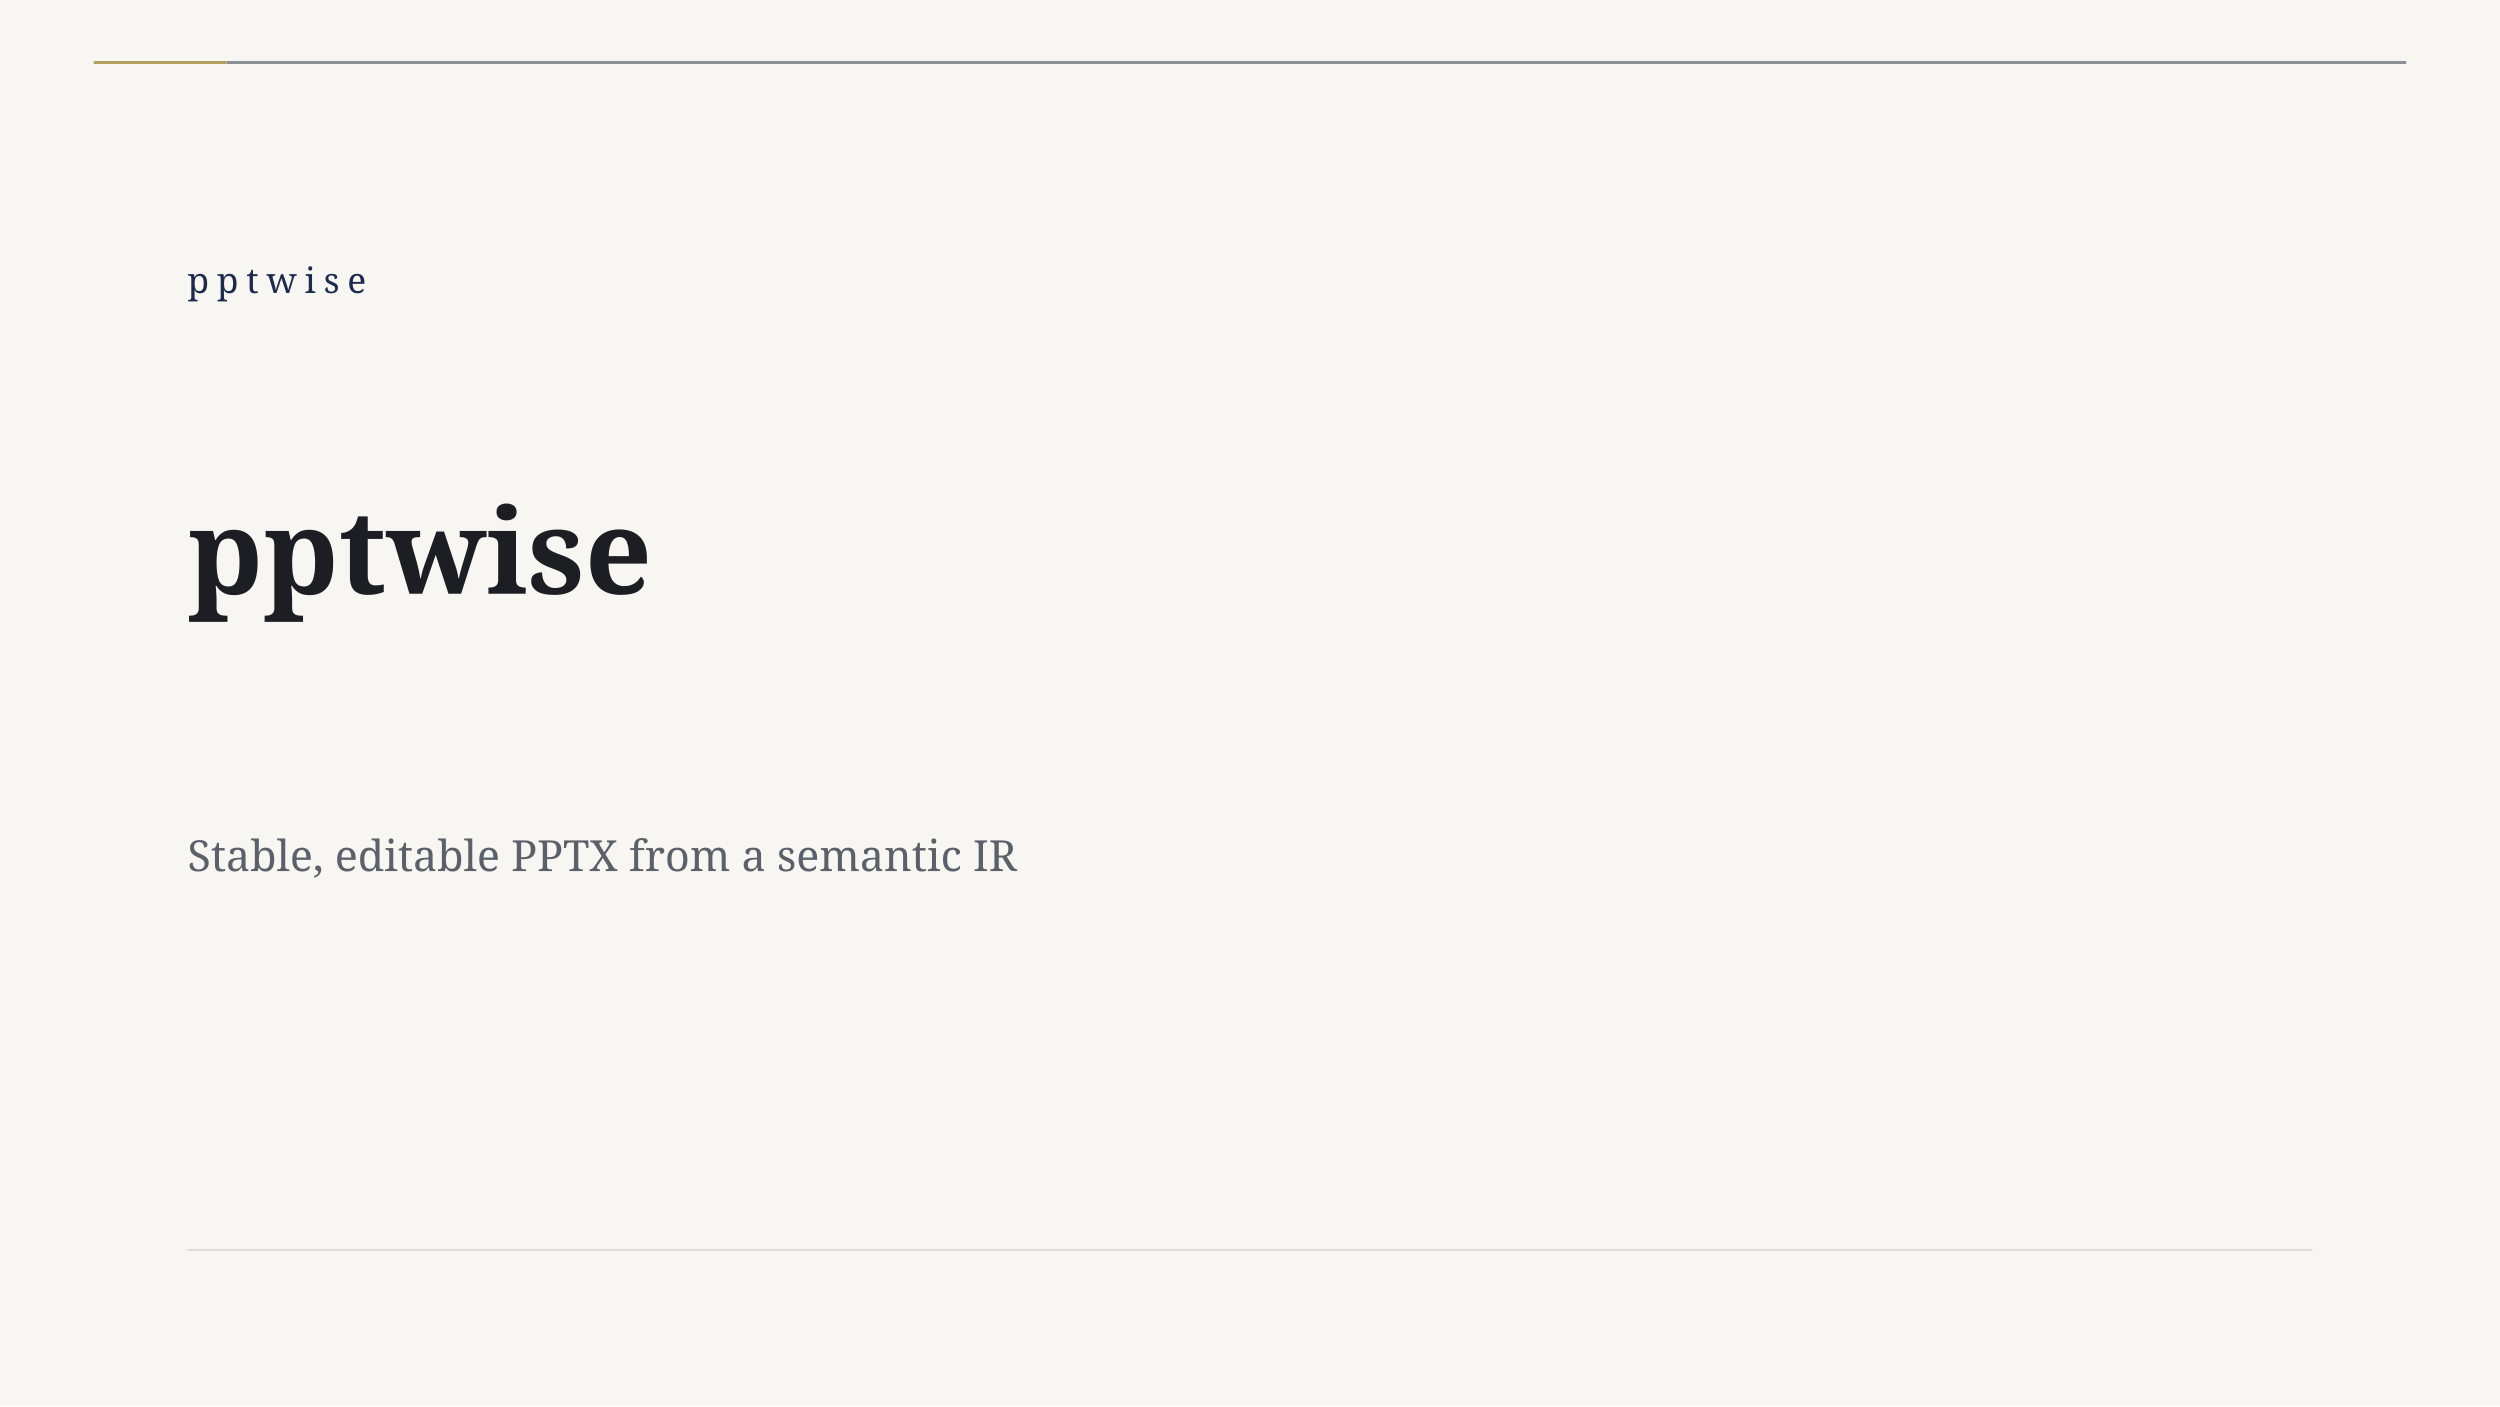
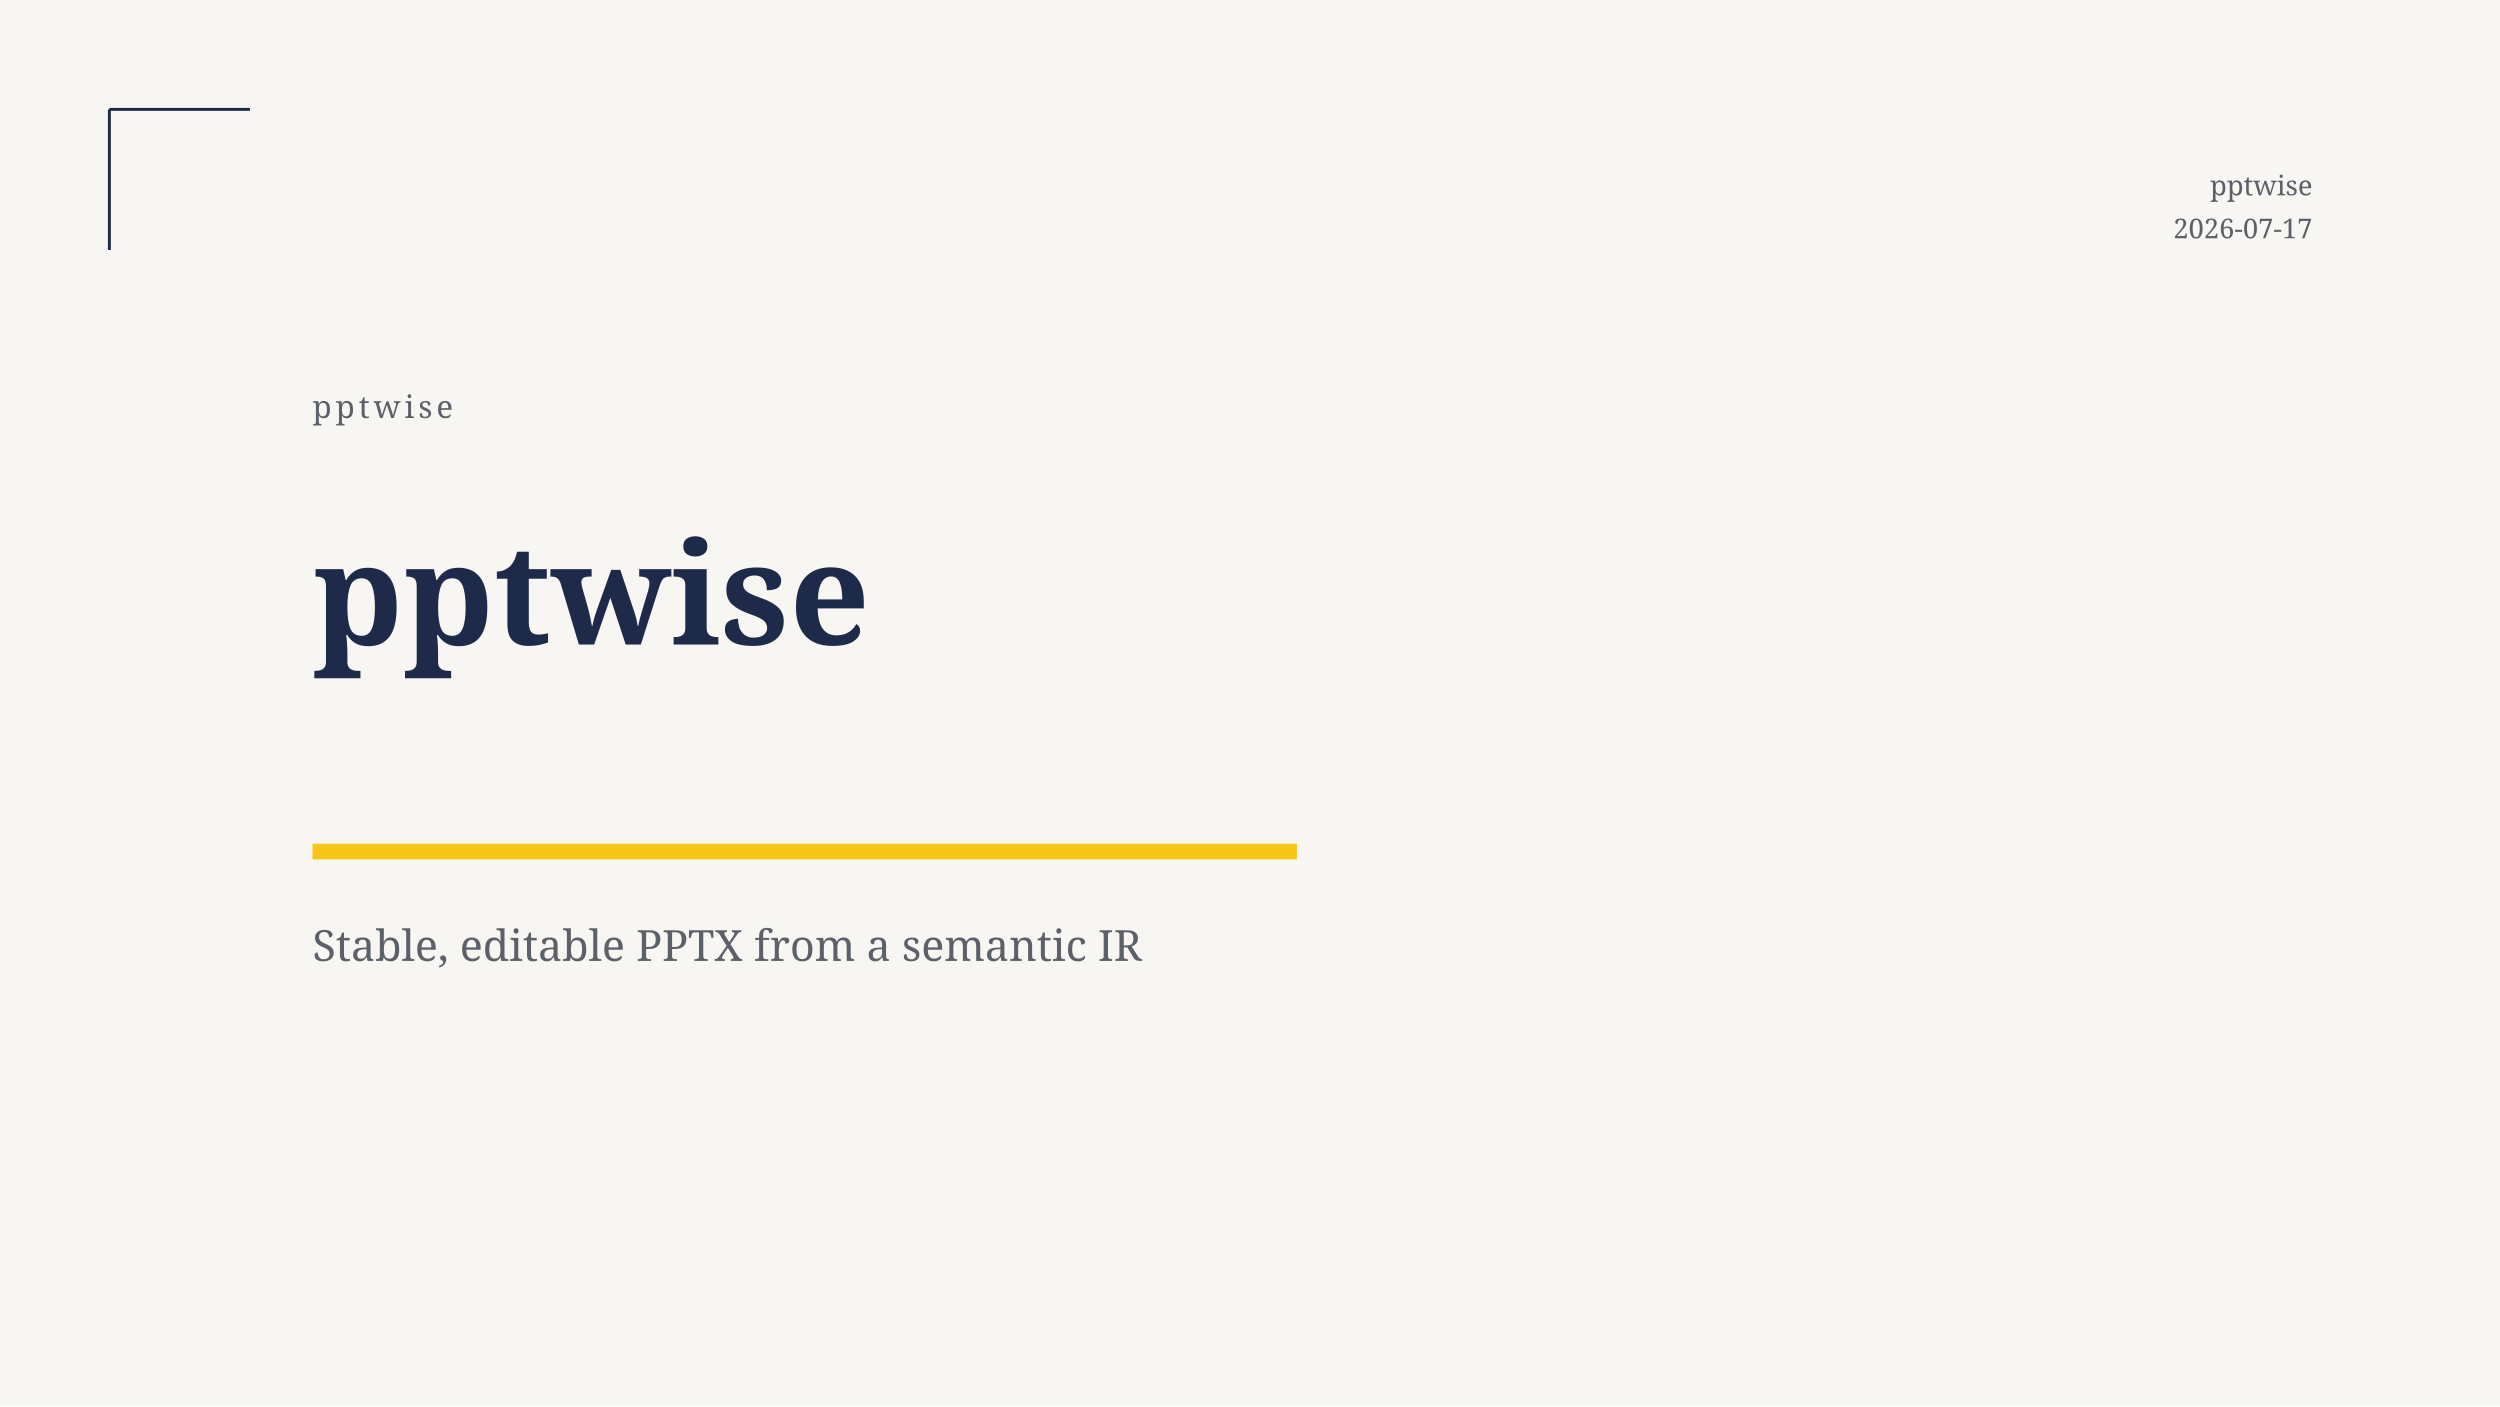
<svg xmlns="http://www.w3.org/2000/svg" viewBox="0 0 1280 720">
  <g data-depth="bg">
    <rect x="0" y="0" width="1280" height="720" fill="#F7F6F2" />
  </g>
  <g data-depth="mid">
-     <g data-decor="true">
-       <g data-decor-piece="rule">
-         <line x1="116" y1="32" x2="1232" y2="32" stroke="#222C46" stroke-width="1.5" stroke-opacity="0.512" />
-         <line x1="48" y1="32" x2="116" y2="32" stroke="#B09E5D" stroke-width="1.5" stroke-opacity="1" />
-       </g>
-     </g>
+     <g data-decor="true" />
  </g>
  <g data-depth="fg">
-     <g data-archetype="verdict-index">
-       <text data-contrast-tier="meta" x="96" y="150" font-family="Georgia, Songti SC, STSong, serif" font-size="18" fill="#1E2A4A" letter-spacing="4" dominant-baseline="alphabetic">pptwise</text>
-       <text x="96" y="304" font-family="Georgia, Songti SC, STSong, serif" font-size="60" font-weight="700" fill="#1C1E23" dominant-baseline="alphabetic">pptwise</text>
-       <text x="96" y="446" font-family="Georgia, Songti SC, STSong, serif" font-size="22" fill="#5B6069" dominant-baseline="alphabetic">Stable, editable PPTX from a semantic IR</text>
-       <line x1="96" y1="640" x2="1184" y2="640" stroke="#DDDCD4" stroke-width="1" />
+     <g data-decor-piece="locator-corner" data-decor-role="structure">
+       <line x1="56" y1="56" x2="128" y2="56" stroke="#1E2A4A" stroke-width="1.5" />
+       <line x1="56" y1="56" x2="56" y2="128" stroke="#1E2A4A" stroke-width="1.5" />
+     </g>
+     <g data-face="gauge-verdict">
+       <text data-contrast-tier="meta" data-font-floor-exempt="gauge-spec" x="1184" y="100" text-anchor="end" font-family="Georgia, Songti SC, STSong, serif" font-size="14" fill="#5B6069" dominant-baseline="alphabetic">pptwise</text>
+       <text data-contrast-tier="meta" data-font-floor-exempt="gauge-spec" x="1184" y="122" text-anchor="end" font-family="Georgia, Songti SC, STSong, serif" font-size="14" fill="#5B6069" dominant-baseline="alphabetic">2026-07-17</text>
+       <text x="160" y="214" font-family="Georgia, Songti SC, STSong, serif" font-size="16" fill="#5B6069" letter-spacing="2" dominant-baseline="alphabetic">pptwise</text>
+       <text x="160" y="330" font-family="Georgia, Songti SC, STSong, serif" font-size="72" font-weight="700" fill="#1E2A4A" dominant-baseline="alphabetic">pptwise</text>
+       <rect x="160" y="432" width="504" height="8" fill="#F5C518" />
+       <text x="160" y="492" font-family="Georgia, Songti SC, STSong, serif" font-size="22" fill="#5B6069" dominant-baseline="alphabetic">Stable, editable PPTX from a semantic IR</text>
    </g>
  </g>
</svg>
